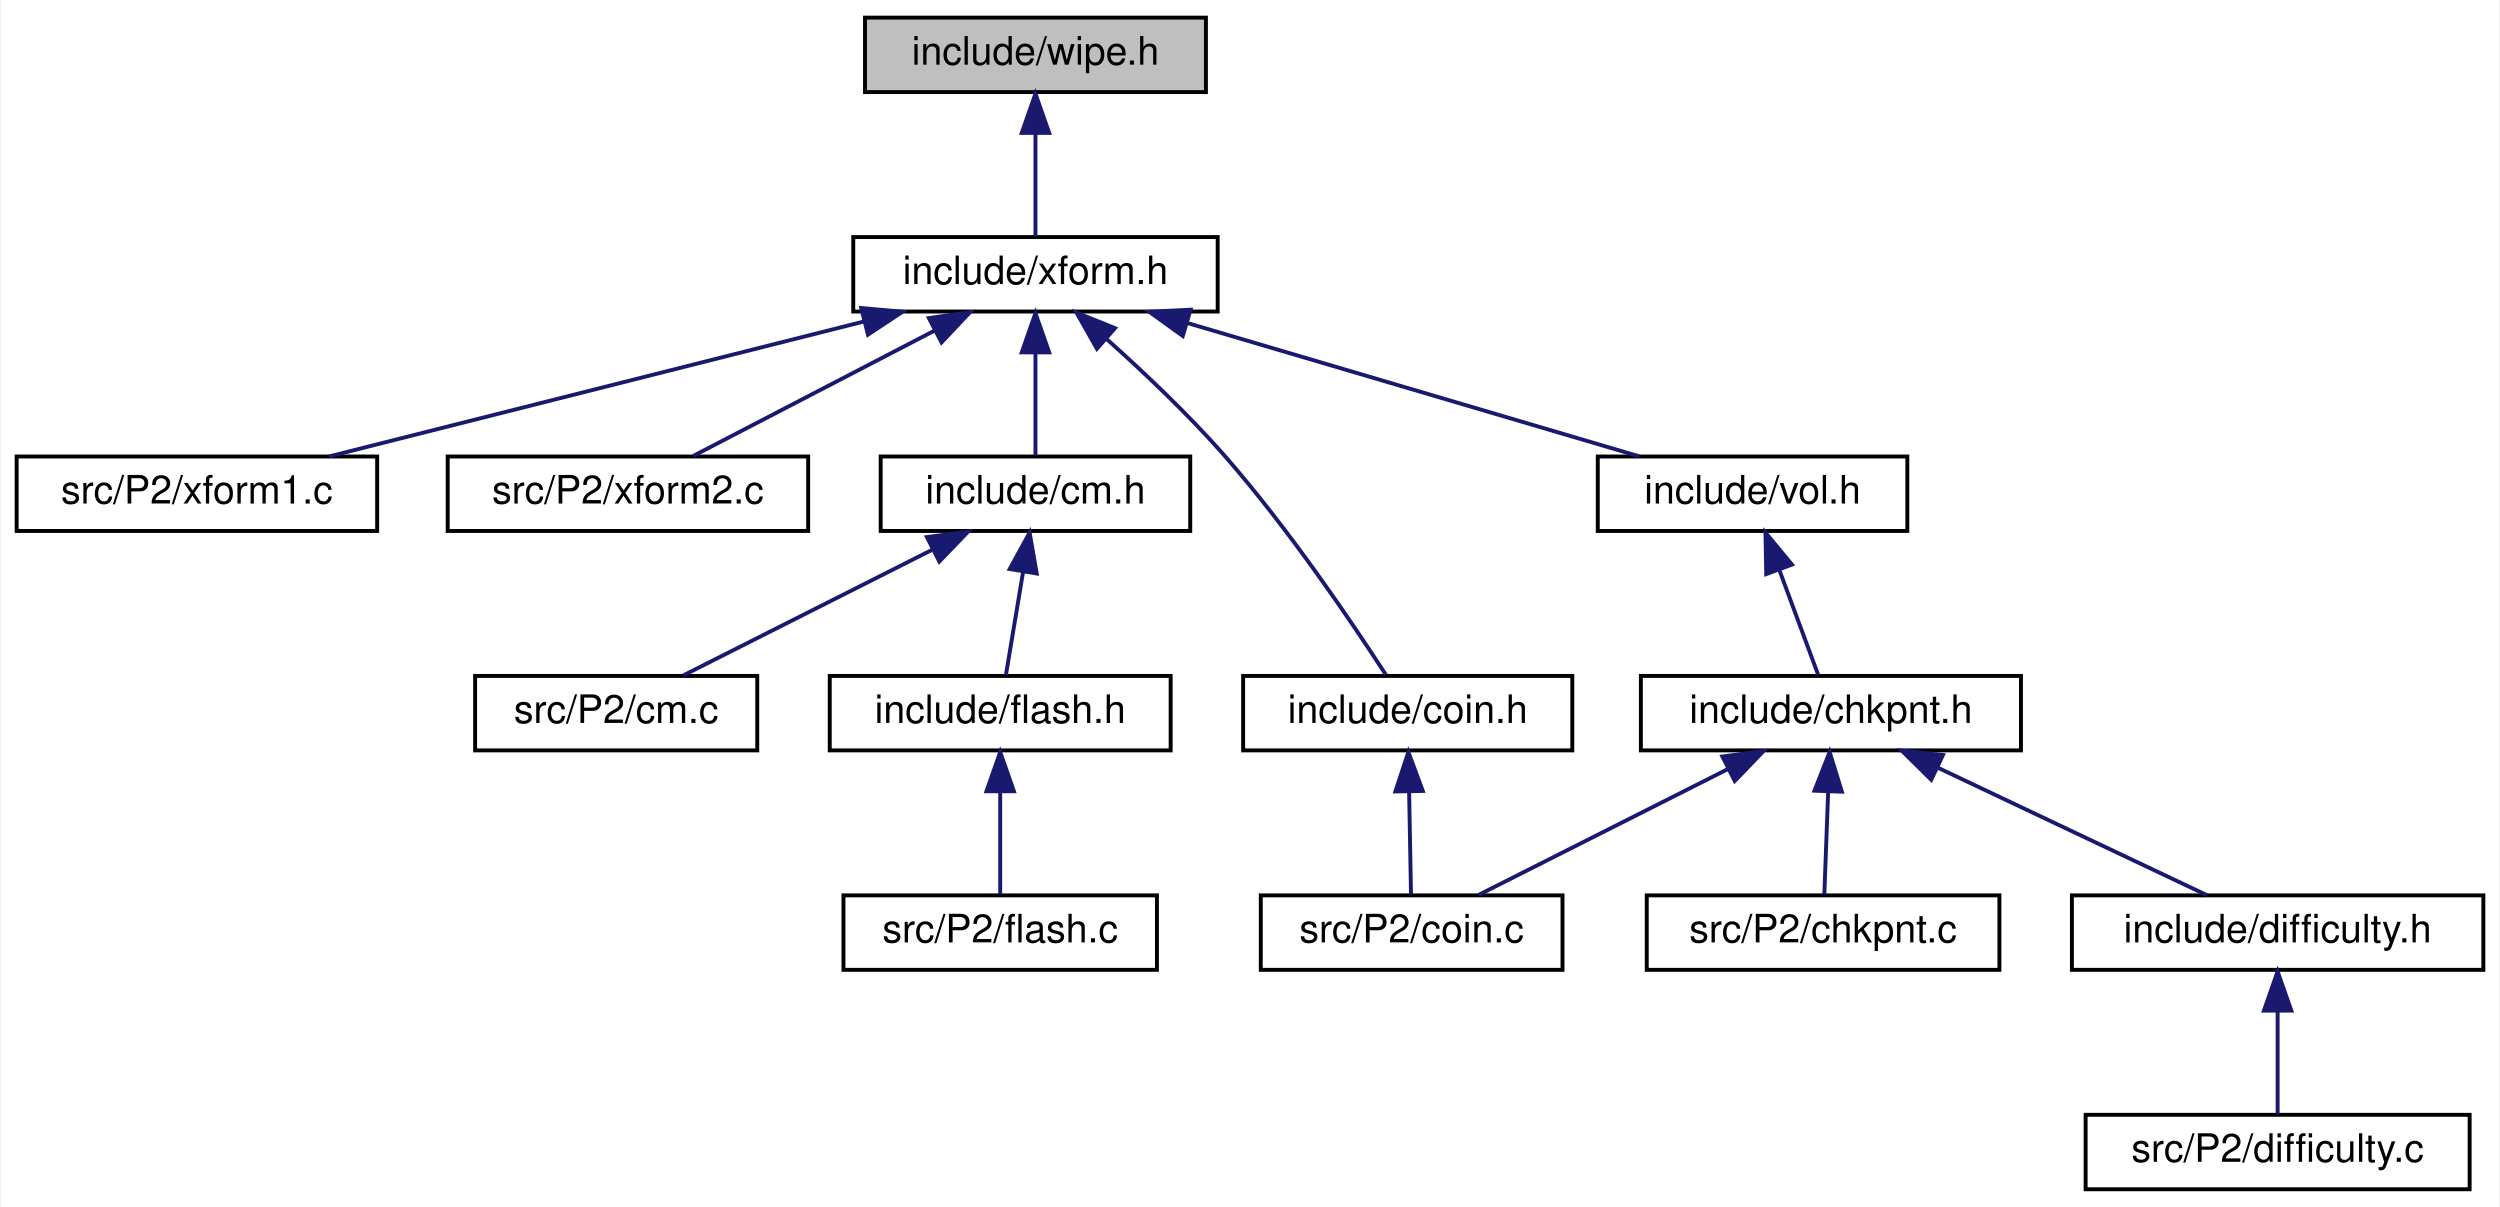
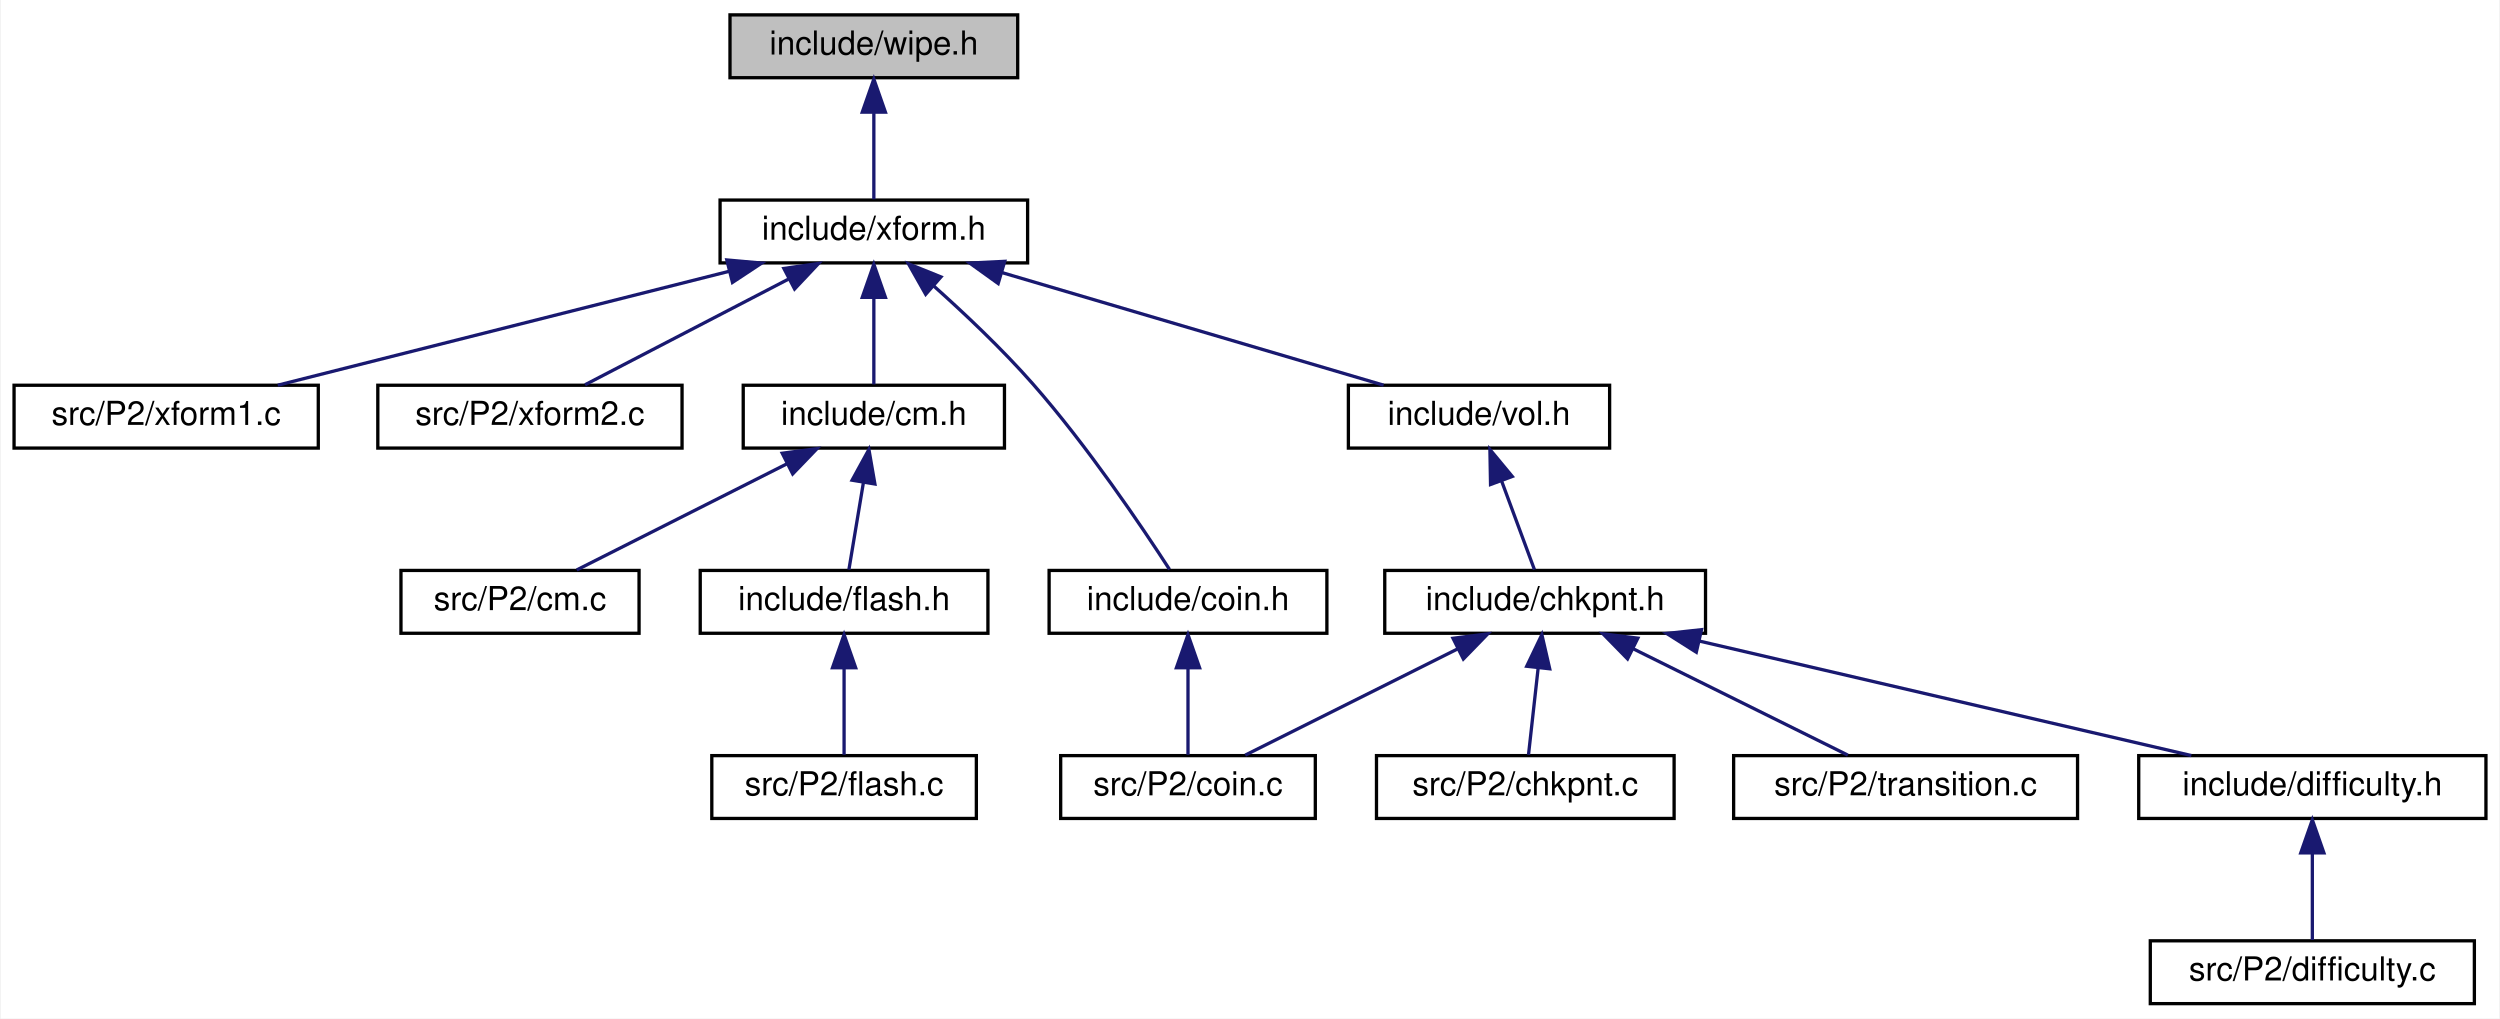
- <svg xmlns="http://www.w3.org/2000/svg" xmlns:xlink="http://www.w3.org/1999/xlink" width="638pt" height="308pt" viewBox="0.00 0.00 637.50 308.00">
+ <svg xmlns="http://www.w3.org/2000/svg" xmlns:xlink="http://www.w3.org/1999/xlink" width="756pt" height="308pt" viewBox="0.00 0.00 755.50 308.00">
  <g id="graph0" class="graph" transform="scale(1 1) rotate(0) translate(4 304)">
-     <polygon fill="white" stroke="transparent" points="-4,4 -4,-304 633.5,-304 633.5,4 -4,4" />
+     <polygon fill="white" stroke="transparent" points="-4,4 -4,-304 751.5,-304 751.5,4 -4,4" />
    <g id="node1" class="node">
      <g id="a_node1">
        <a xlink:title=" ">
          <polygon fill="#bfbfbf" stroke="black" points="216.5,-280.5 216.5,-299.5 303.5,-299.5 303.5,-280.5 216.5,-280.5" />
          <text text-anchor="middle" x="260" y="-287.5" font-family="Helvetica,sans-Serif" font-size="10.00">include/wipe.h</text>
        </a>
      </g>
    </g>
    <g id="node2" class="node">
      <g id="a_node2">
        <a xlink:href="xform_8h.html" target="_top" xlink:title="Transform.">
          <polygon fill="white" stroke="black" points="213.5,-224.5 213.5,-243.5 306.5,-243.5 306.5,-224.5 213.5,-224.5" />
          <text text-anchor="middle" x="260" y="-231.5" font-family="Helvetica,sans-Serif" font-size="10.00">include/xform.h</text>
        </a>
      </g>
    </g>
    <g id="edge1" class="edge">
      <path fill="none" stroke="midnightblue" d="M260,-269.8C260,-260.91 260,-250.78 260,-243.75" />
      <polygon fill="midnightblue" stroke="midnightblue" points="256.5,-270.08 260,-280.08 263.5,-270.08 256.5,-270.08" />
    </g>
    <g id="node3" class="node">
      <g id="a_node3">
        <a xlink:href="xform1_8c.html" target="_top" xlink:title=" ">
          <polygon fill="white" stroke="black" points="0,-168.5 0,-187.5 92,-187.5 92,-168.5 0,-168.5" />
          <text text-anchor="middle" x="46" y="-175.5" font-family="Helvetica,sans-Serif" font-size="10.00">src/P2/xform1.c</text>
        </a>
      </g>
    </g>
    <g id="edge2" class="edge">
      <path fill="none" stroke="midnightblue" d="M216.24,-221.96C175.83,-211.76 116.63,-196.82 79.75,-187.52" />
      <polygon fill="midnightblue" stroke="midnightblue" points="215.54,-225.39 226.09,-224.44 217.25,-218.6 215.54,-225.39" />
    </g>
    <g id="node4" class="node">
      <g id="a_node4">
        <a xlink:href="xform2_8c.html" target="_top" xlink:title=" ">
          <polygon fill="white" stroke="black" points="110,-168.5 110,-187.5 202,-187.5 202,-168.5 110,-168.5" />
          <text text-anchor="middle" x="156" y="-175.5" font-family="Helvetica,sans-Serif" font-size="10.00">src/P2/xform2.c</text>
        </a>
      </g>
    </g>
    <g id="edge3" class="edge">
      <path fill="none" stroke="midnightblue" d="M234.17,-219.59C214.94,-209.61 189.26,-196.27 172.67,-187.65" />
      <polygon fill="midnightblue" stroke="midnightblue" points="232.8,-222.82 243.29,-224.32 236.03,-216.61 232.8,-222.82" />
    </g>
    <g id="node5" class="node">
      <g id="a_node5">
        <a xlink:href="cm_8h.html" target="_top" xlink:title="Game camera.">
          <polygon fill="white" stroke="black" points="220.5,-168.5 220.5,-187.5 299.5,-187.5 299.5,-168.5 220.5,-168.5" />
          <text text-anchor="middle" x="260" y="-175.5" font-family="Helvetica,sans-Serif" font-size="10.00">include/cm.h</text>
        </a>
      </g>
    </g>
    <g id="edge4" class="edge">
      <path fill="none" stroke="midnightblue" d="M260,-213.8C260,-204.91 260,-194.78 260,-187.75" />
      <polygon fill="midnightblue" stroke="midnightblue" points="256.5,-214.08 260,-224.08 263.5,-214.08 256.5,-214.08" />
    </g>
    <g id="node9" class="node">
      <g id="a_node9">
        <a xlink:href="coin_8h.html" target="_top" xlink:title="Coins, keys, and other collectibles.">
          <polygon fill="white" stroke="black" points="313,-112.5 313,-131.5 397,-131.5 397,-112.5 313,-112.5" />
          <text text-anchor="middle" x="355" y="-119.5" font-family="Helvetica,sans-Serif" font-size="10.00">include/coin.h</text>
        </a>
      </g>
    </g>
    <g id="edge8" class="edge">
      <path fill="none" stroke="midnightblue" d="M278.07,-217.56C287.42,-209.21 298.78,-198.48 308,-188 324.56,-169.19 341.07,-144.69 349.41,-131.81" />
      <polygon fill="midnightblue" stroke="midnightblue" points="275.68,-215 270.47,-224.22 280.3,-220.26 275.68,-215" />
    </g>
    <g id="node11" class="node">
      <g id="a_node11">
        <a xlink:href="vol_8h.html" target="_top" xlink:title="Volume object.">
          <polygon fill="white" stroke="black" points="403.5,-168.5 403.5,-187.5 482.5,-187.5 482.5,-168.5 403.5,-168.5" />
          <text text-anchor="middle" x="443" y="-175.5" font-family="Helvetica,sans-Serif" font-size="10.00">include/vol.h</text>
        </a>
      </g>
    </g>
    <g id="edge10" class="edge">
      <path fill="none" stroke="midnightblue" d="M298.74,-221.57C333.26,-211.38 383.01,-196.7 414.14,-187.52" />
      <polygon fill="midnightblue" stroke="midnightblue" points="297.6,-218.26 289,-224.44 299.58,-224.97 297.6,-218.26" />
    </g>
    <g id="node6" class="node">
      <g id="a_node6">
        <a xlink:href="cm_8c.html" target="_top" xlink:title=" ">
          <polygon fill="white" stroke="black" points="117,-112.5 117,-131.5 189,-131.5 189,-112.5 117,-112.5" />
          <text text-anchor="middle" x="153" y="-119.5" font-family="Helvetica,sans-Serif" font-size="10.00">src/P2/cm.c</text>
        </a>
      </g>
    </g>
    <g id="edge5" class="edge">
      <path fill="none" stroke="midnightblue" d="M233.7,-163.73C213.89,-153.73 187.29,-140.31 170.15,-131.65" />
      <polygon fill="midnightblue" stroke="midnightblue" points="232.3,-166.94 242.81,-168.32 235.46,-160.69 232.3,-166.94" />
    </g>
    <g id="node7" class="node">
      <g id="a_node7">
        <a xlink:href="flash_8h.html" target="_top" xlink:title="Flash (might be flash animation, or literal screen flashes).">
          <polygon fill="white" stroke="black" points="207.5,-112.5 207.5,-131.5 294.5,-131.5 294.5,-112.5 207.5,-112.5" />
          <text text-anchor="middle" x="251" y="-119.5" font-family="Helvetica,sans-Serif" font-size="10.00">include/flash.h</text>
        </a>
      </g>
    </g>
    <g id="edge6" class="edge">
      <path fill="none" stroke="midnightblue" d="M256.85,-158.1C255.36,-149.14 253.64,-138.86 252.46,-131.75" />
      <polygon fill="midnightblue" stroke="midnightblue" points="253.42,-158.79 258.51,-168.08 260.32,-157.64 253.42,-158.79" />
    </g>
    <g id="node8" class="node">
      <g id="a_node8">
        <a xlink:href="flash_8c.html" target="_top" xlink:title=" ">
          <polygon fill="white" stroke="black" points="211,-56.5 211,-75.5 291,-75.5 291,-56.5 211,-56.5" />
          <text text-anchor="middle" x="251" y="-63.5" font-family="Helvetica,sans-Serif" font-size="10.00">src/P2/flash.c</text>
        </a>
      </g>
    </g>
    <g id="edge7" class="edge">
      <path fill="none" stroke="midnightblue" d="M251,-101.8C251,-92.91 251,-82.78 251,-75.75" />
      <polygon fill="midnightblue" stroke="midnightblue" points="247.5,-102.08 251,-112.08 254.5,-102.08 247.5,-102.08" />
    </g>
    <g id="node10" class="node">
      <g id="a_node10">
        <a xlink:href="coin_8c.html" target="_top" xlink:title=" ">
-           <polygon fill="white" stroke="black" points="317.5,-56.5 317.5,-75.5 394.5,-75.5 394.5,-56.5 317.5,-56.5" />
-           <text text-anchor="middle" x="356" y="-63.5" font-family="Helvetica,sans-Serif" font-size="10.00">src/P2/coin.c</text>
+           <polygon fill="white" stroke="black" points="316.5,-56.5 316.5,-75.5 393.5,-75.5 393.5,-56.5 316.5,-56.5" />
+           <text text-anchor="middle" x="355" y="-63.5" font-family="Helvetica,sans-Serif" font-size="10.00">src/P2/coin.c</text>
        </a>
      </g>
    </g>
    <g id="edge9" class="edge">
-       <path fill="none" stroke="midnightblue" d="M355.36,-101.8C355.52,-92.91 355.71,-82.78 355.84,-75.75" />
-       <polygon fill="midnightblue" stroke="midnightblue" points="351.85,-102.02 355.17,-112.08 358.85,-102.15 351.85,-102.02" />
+       <path fill="none" stroke="midnightblue" d="M355,-101.8C355,-92.91 355,-82.78 355,-75.75" />
+       <polygon fill="midnightblue" stroke="midnightblue" points="351.5,-102.08 355,-112.08 358.5,-102.08 351.5,-102.08" />
    </g>
    <g id="node12" class="node">
      <g id="a_node12">
        <a xlink:href="chkpnt_8h.html" target="_top" xlink:title="Checkpoint system.">
          <polygon fill="white" stroke="black" points="414.5,-112.5 414.5,-131.5 511.5,-131.5 511.5,-112.5 414.5,-112.5" />
          <text text-anchor="middle" x="463" y="-119.5" font-family="Helvetica,sans-Serif" font-size="10.00">include/chkpnt.h</text>
        </a>
      </g>
    </g>
    <g id="edge11" class="edge">
      <path fill="none" stroke="midnightblue" d="M449.78,-158.69C453.15,-149.59 457.07,-139.01 459.76,-131.75" />
      <polygon fill="midnightblue" stroke="midnightblue" points="446.49,-157.49 446.3,-168.08 453.06,-159.92 446.49,-157.49" />
    </g>
    <g id="edge13" class="edge">
-       <path fill="none" stroke="midnightblue" d="M436.7,-107.73C416.89,-97.73 390.29,-84.31 373.15,-75.65" />
-       <polygon fill="midnightblue" stroke="midnightblue" points="435.3,-110.94 445.81,-112.32 438.46,-104.69 435.3,-110.94" />
+       <path fill="none" stroke="midnightblue" d="M436.45,-107.73C416.45,-97.73 389.61,-84.31 372.31,-75.65" />
+       <polygon fill="midnightblue" stroke="midnightblue" points="435.14,-110.98 445.65,-112.32 438.27,-104.72 435.14,-110.98" />
    </g>
    <g id="node13" class="node">
      <g id="a_node13">
        <a xlink:href="chkpnt_8c.html" target="_top" xlink:title=" ">
-           <polygon fill="white" stroke="black" points="416,-56.5 416,-75.5 506,-75.5 506,-56.5 416,-56.5" />
-           <text text-anchor="middle" x="461" y="-63.5" font-family="Helvetica,sans-Serif" font-size="10.00">src/P2/chkpnt.c</text>
+           <polygon fill="white" stroke="black" points="412,-56.5 412,-75.5 502,-75.5 502,-56.5 412,-56.5" />
+           <text text-anchor="middle" x="457" y="-63.5" font-family="Helvetica,sans-Serif" font-size="10.00">src/P2/chkpnt.c</text>
        </a>
      </g>
    </g>
    <g id="edge12" class="edge">
-       <path fill="none" stroke="midnightblue" d="M462.29,-101.8C461.96,-92.91 461.58,-82.78 461.32,-75.75" />
-       <polygon fill="midnightblue" stroke="midnightblue" points="458.8,-102.22 462.67,-112.08 465.8,-101.96 458.8,-102.22" />
+       <path fill="none" stroke="midnightblue" d="M460.9,-102.1C459.9,-93.14 458.76,-82.86 457.97,-75.75" />
+       <polygon fill="midnightblue" stroke="midnightblue" points="457.43,-102.53 462.01,-112.08 464.38,-101.76 457.43,-102.53" />
    </g>
    <g id="node14" class="node">
      <g id="a_node14">
-         <a xlink:href="difficulty_8h.html" target="_top" xlink:title="Dynamic difficulty system.">
-           <polygon fill="white" stroke="black" points="524.5,-56.5 524.5,-75.5 629.5,-75.5 629.5,-56.5 524.5,-56.5" />
-           <text text-anchor="middle" x="577" y="-63.5" font-family="Helvetica,sans-Serif" font-size="10.00">include/difficulty.h</text>
+         <a xlink:href="transition_8c.html" target="_top" xlink:title=" ">
+           <polygon fill="white" stroke="black" points="520,-56.5 520,-75.5 624,-75.5 624,-56.5 520,-56.5" />
+           <text text-anchor="middle" x="572" y="-63.5" font-family="Helvetica,sans-Serif" font-size="10.00">src/P2/transition.c</text>
        </a>
      </g>
    </g>
    <g id="edge14" class="edge">
-       <path fill="none" stroke="midnightblue" d="M490.24,-108.1C511.54,-98.01 540.54,-84.27 559.02,-75.52" />
-       <polygon fill="midnightblue" stroke="midnightblue" points="488.6,-105 481.06,-112.44 491.6,-111.33 488.6,-105" />
+       <path fill="none" stroke="midnightblue" d="M489.52,-107.86C509.73,-97.85 536.99,-84.35 554.53,-75.65" />
+       <polygon fill="midnightblue" stroke="midnightblue" points="487.92,-104.75 480.51,-112.32 491.03,-111.02 487.92,-104.75" />
    </g>
    <g id="node15" class="node">
      <g id="a_node15">
-         <a xlink:href="difficulty_8c.html" target="_top" xlink:title=" ">
-           <polygon fill="white" stroke="black" points="528,-0.5 528,-19.5 626,-19.5 626,-0.5 528,-0.5" />
-           <text text-anchor="middle" x="577" y="-7.5" font-family="Helvetica,sans-Serif" font-size="10.00">src/P2/difficulty.c</text>
+         <a xlink:href="difficulty_8h.html" target="_top" xlink:title="Dynamic difficulty system.">
+           <polygon fill="white" stroke="black" points="642.5,-56.5 642.5,-75.5 747.5,-75.5 747.5,-56.5 642.5,-56.5" />
+           <text text-anchor="middle" x="695" y="-63.5" font-family="Helvetica,sans-Serif" font-size="10.00">include/difficulty.h</text>
        </a>
      </g>
    </g>
    <g id="edge15" class="edge">
-       <path fill="none" stroke="midnightblue" d="M577,-45.8C577,-36.91 577,-26.78 577,-19.75" />
-       <polygon fill="midnightblue" stroke="midnightblue" points="573.5,-46.08 577,-56.08 580.5,-46.08 573.5,-46.08" />
+       <path fill="none" stroke="midnightblue" d="M509.6,-110.15C553.44,-99.95 618.18,-84.88 658.41,-75.52" />
+       <polygon fill="midnightblue" stroke="midnightblue" points="508.71,-106.77 499.76,-112.44 510.29,-113.59 508.71,-106.77" />
+     </g>
+     <g id="node16" class="node">
+       <g id="a_node16">
+         <a xlink:href="difficulty_8c.html" target="_top" xlink:title=" ">
+           <polygon fill="white" stroke="black" points="646,-0.5 646,-19.5 744,-19.5 744,-0.5 646,-0.5" />
+           <text text-anchor="middle" x="695" y="-7.5" font-family="Helvetica,sans-Serif" font-size="10.00">src/P2/difficulty.c</text>
+         </a>
+       </g>
+     </g>
+     <g id="edge16" class="edge">
+       <path fill="none" stroke="midnightblue" d="M695,-45.8C695,-36.91 695,-26.78 695,-19.75" />
+       <polygon fill="midnightblue" stroke="midnightblue" points="691.5,-46.08 695,-56.08 698.5,-46.08 691.5,-46.08" />
    </g>
  </g>
</svg>
